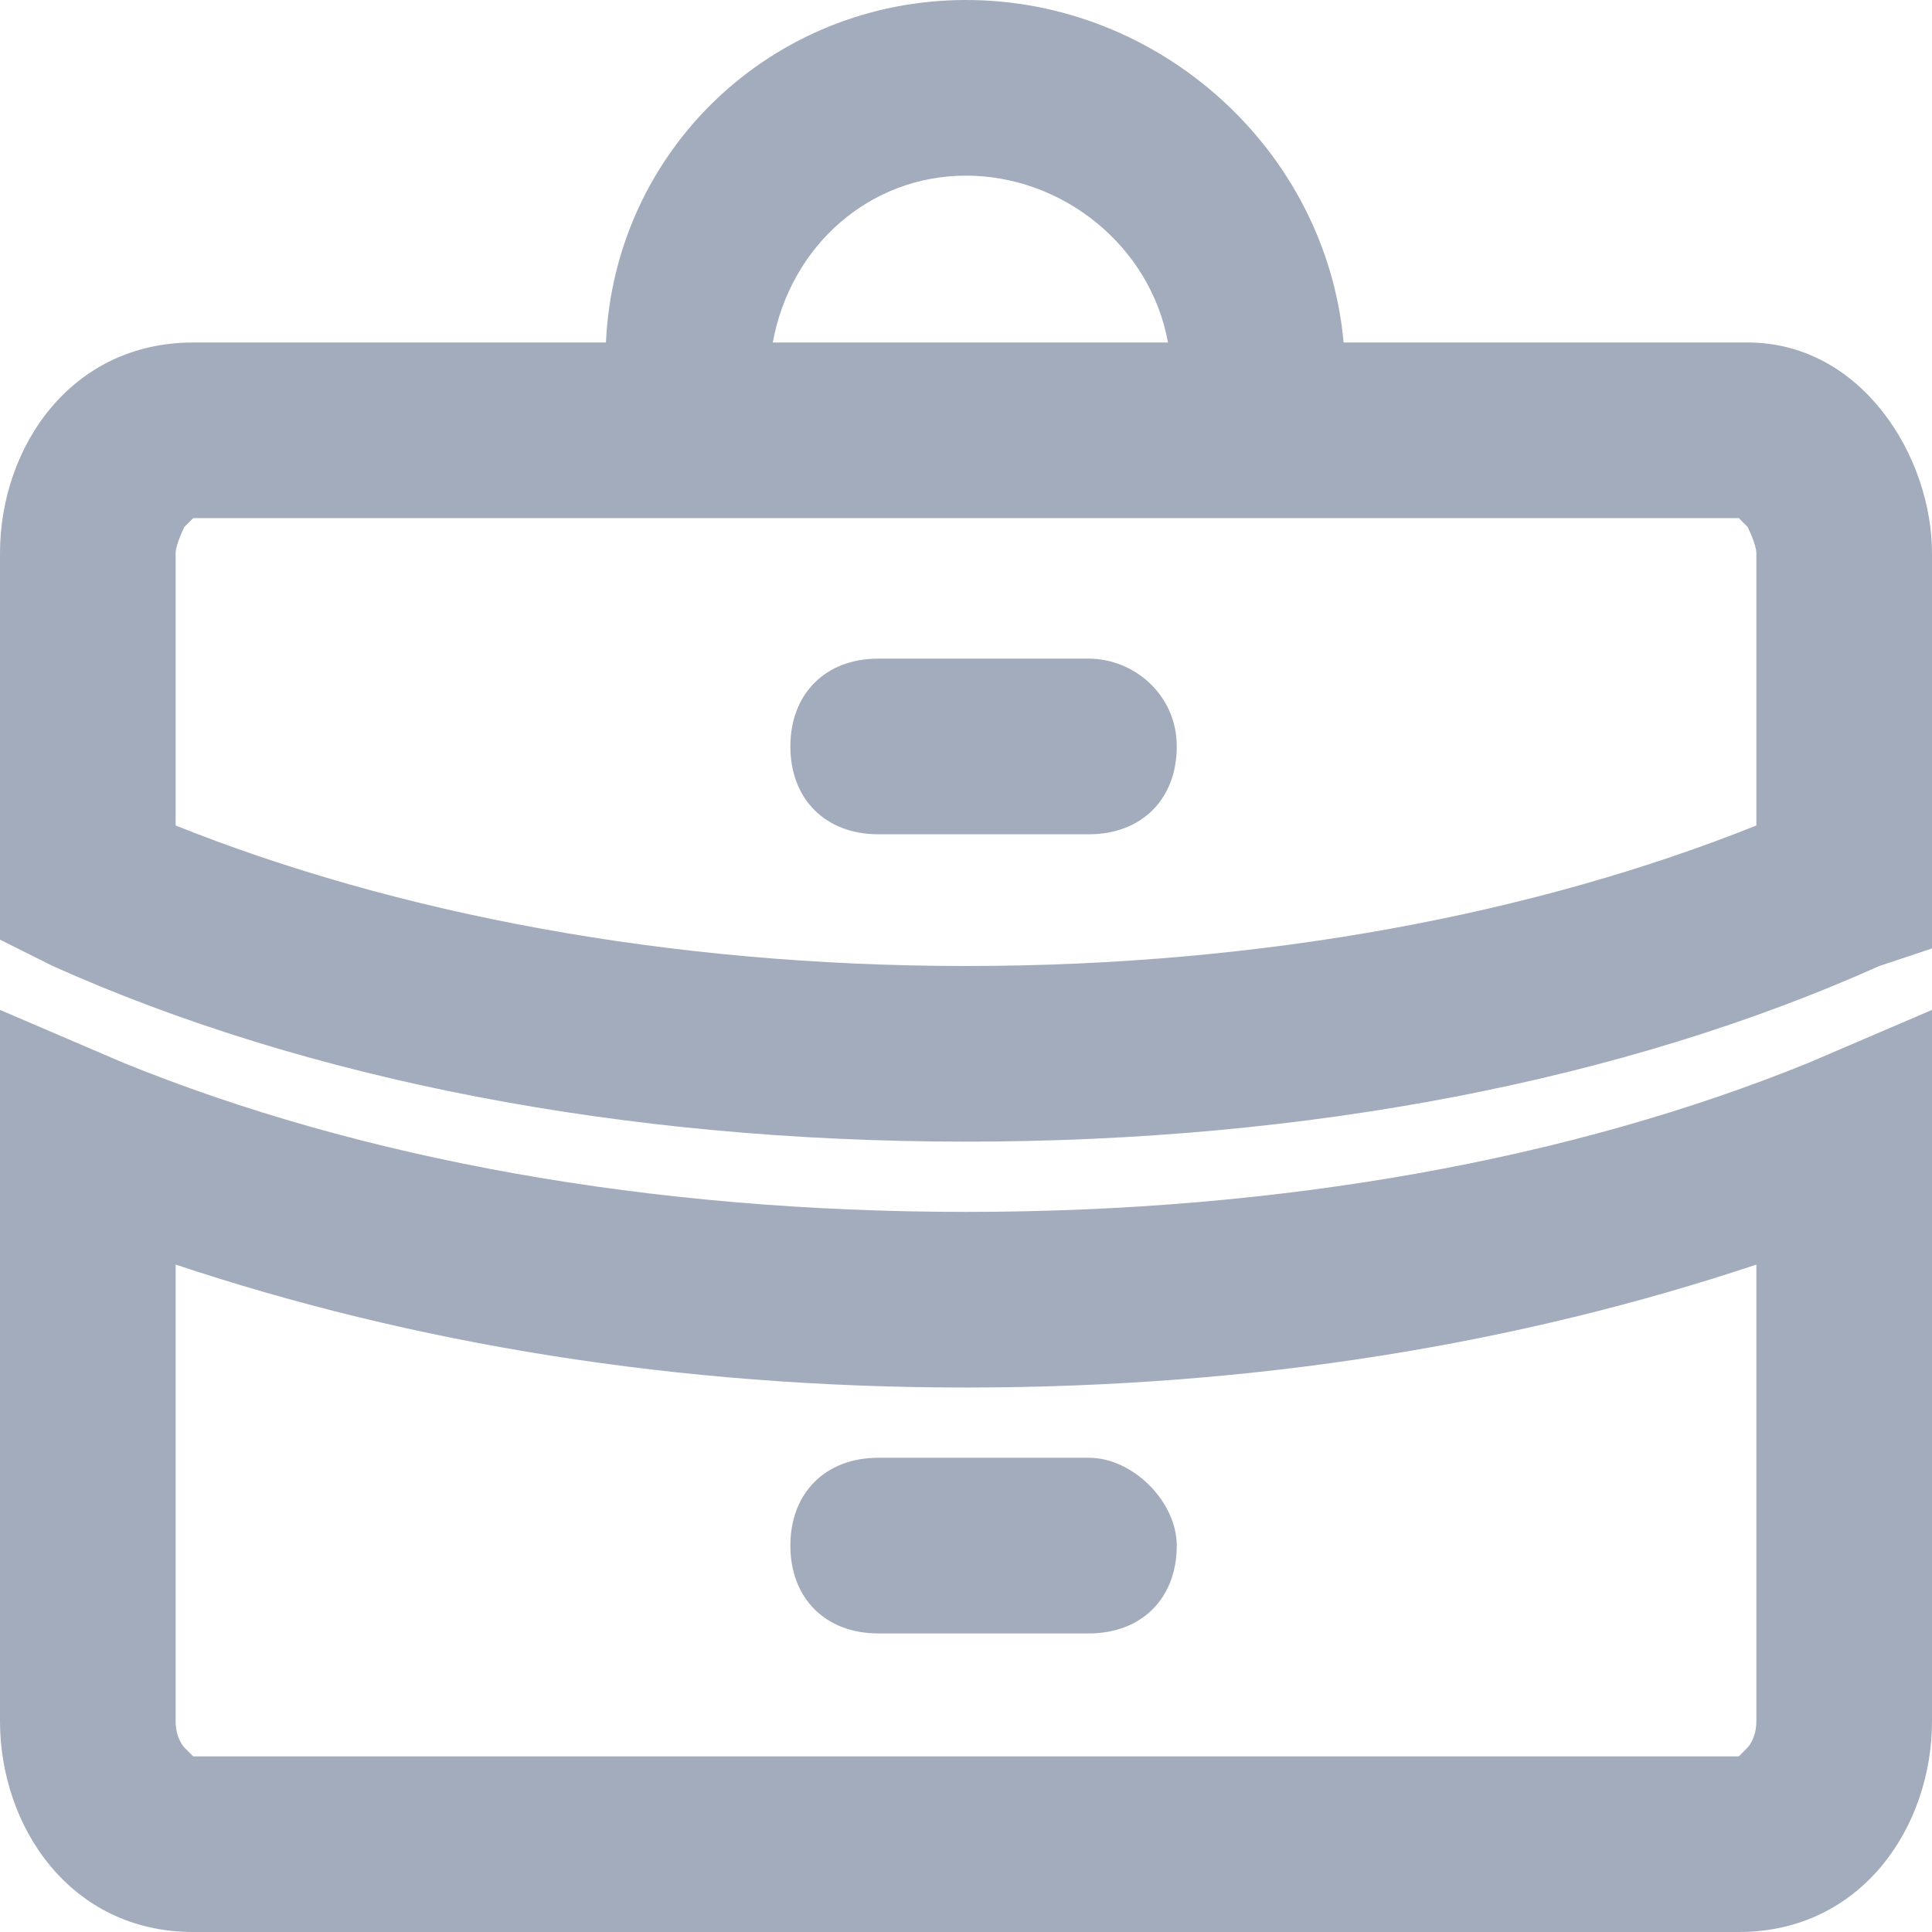
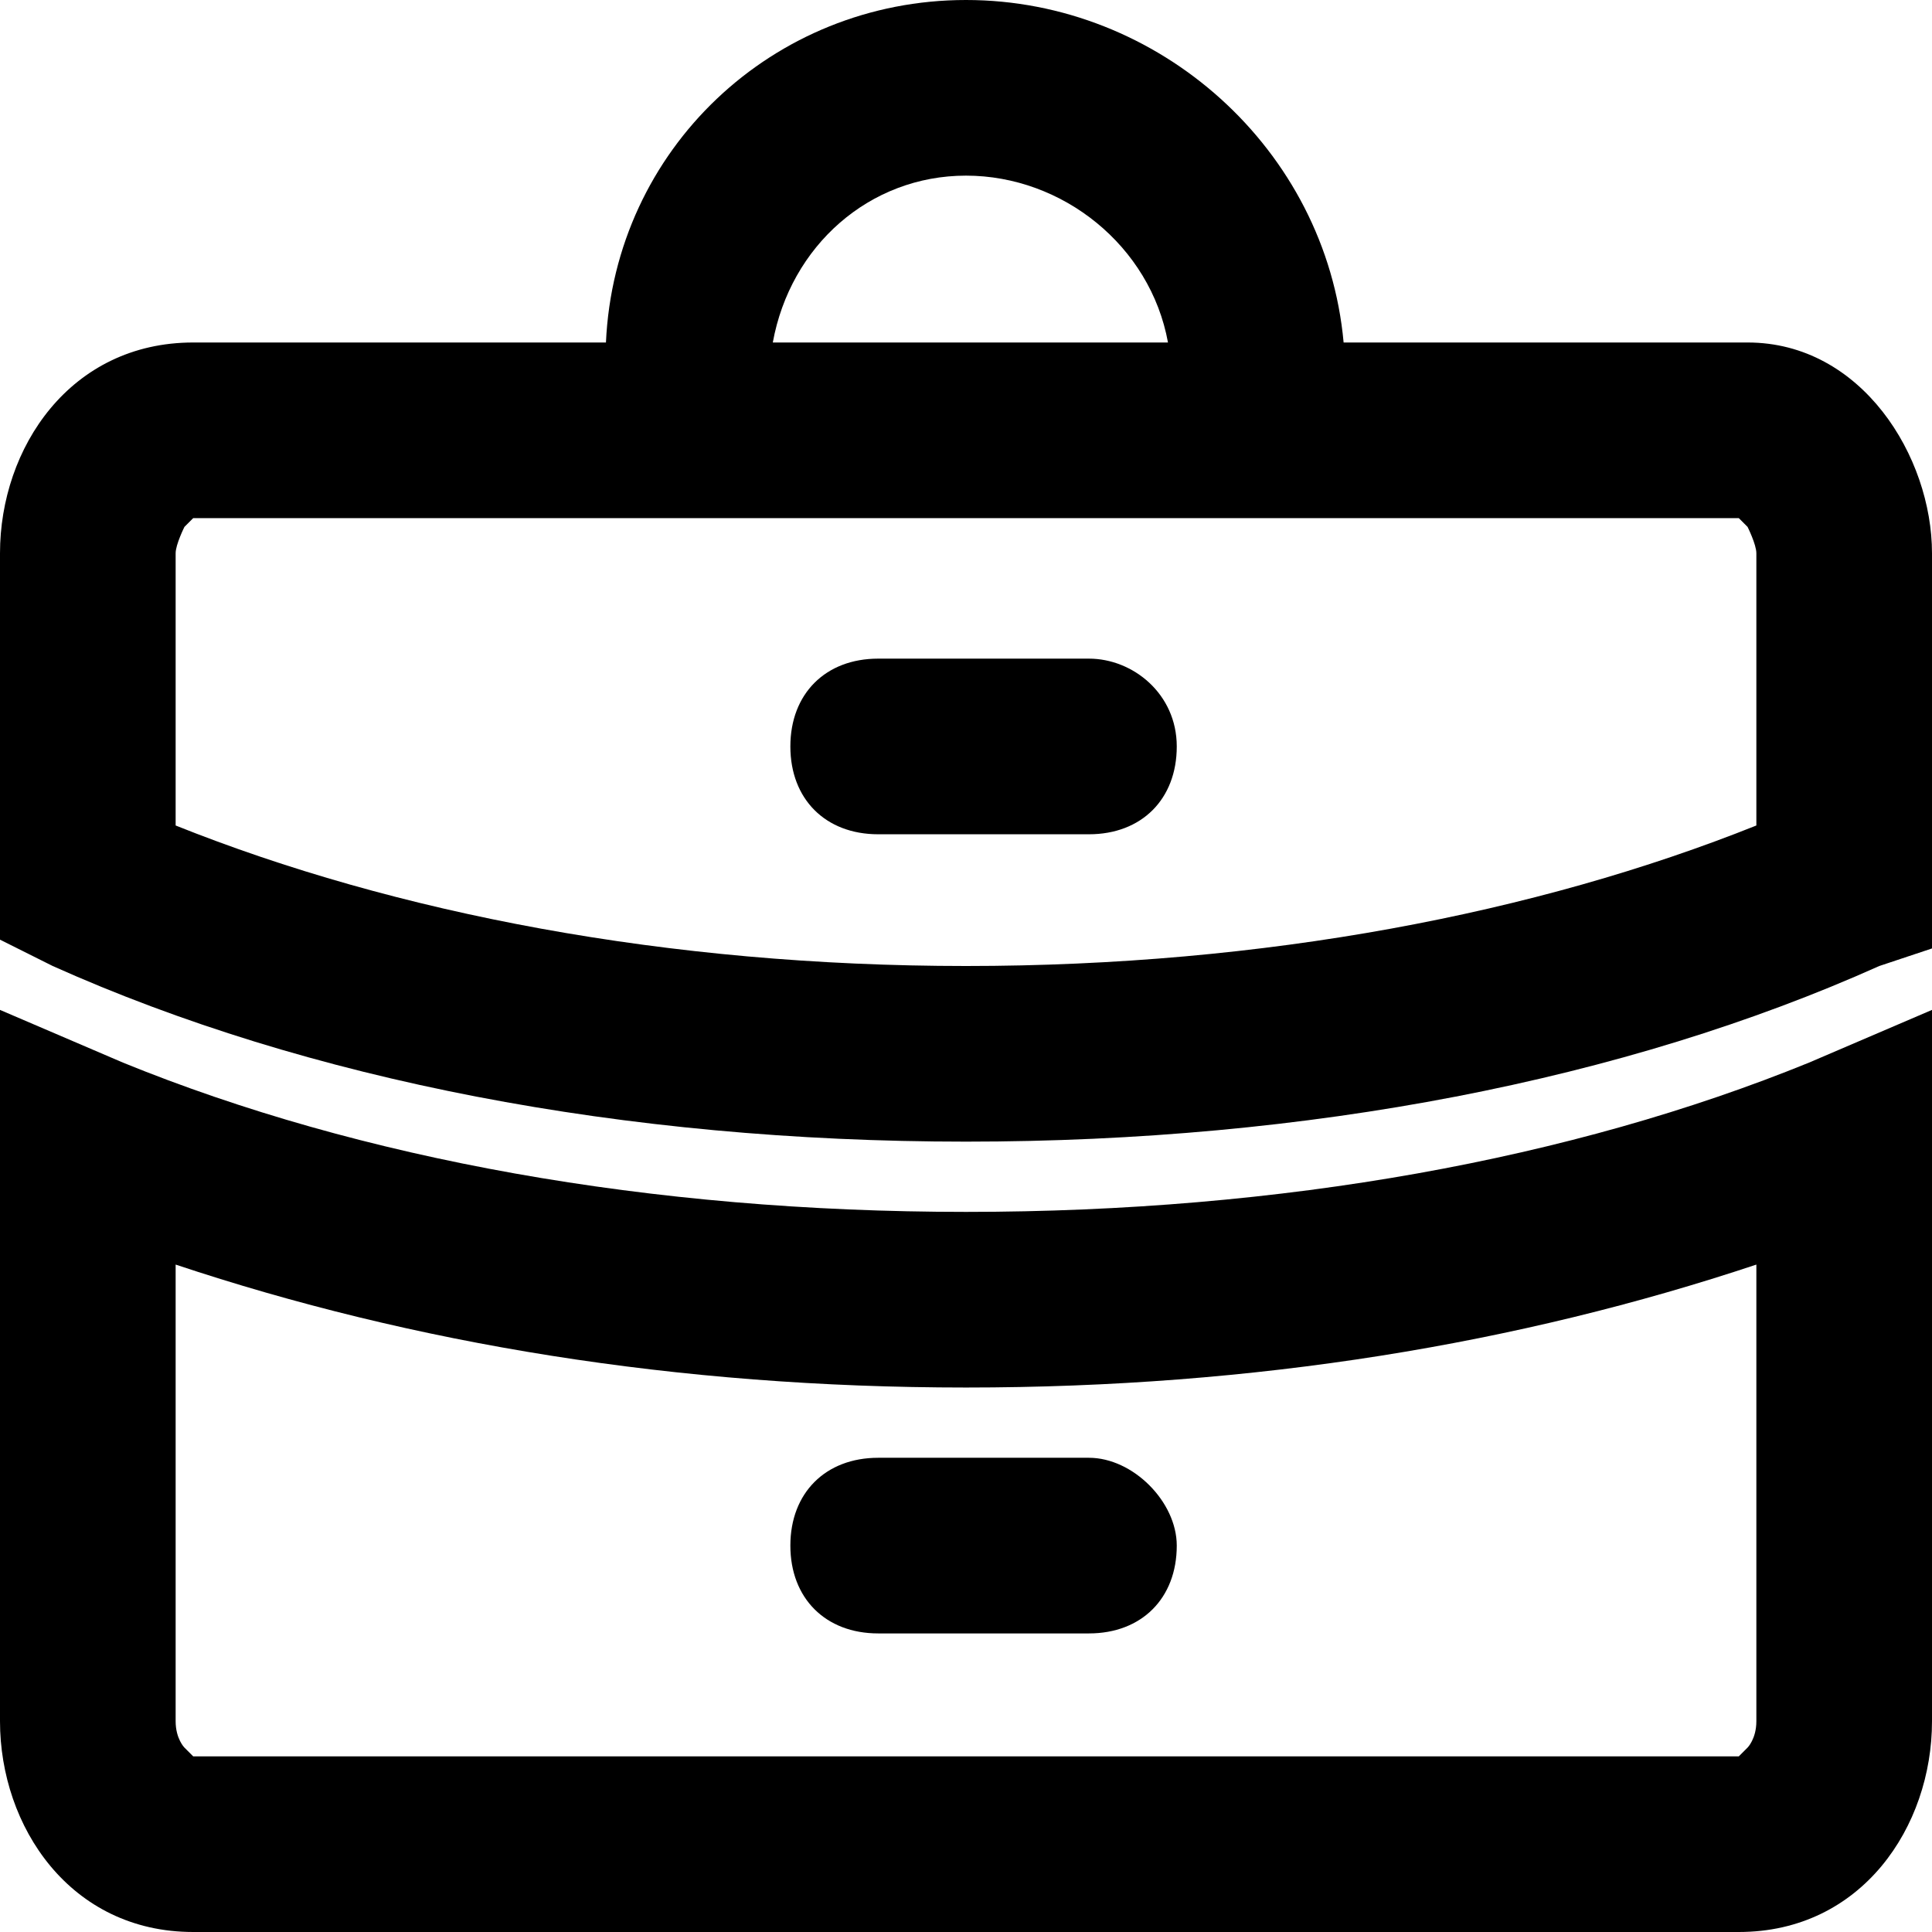
- <svg xmlns="http://www.w3.org/2000/svg" version="1.1" id="Слой_1" x="0px" y="0px" viewBox="0 0 22 22" style="enable-background:new 0 0 22 22;" xml:space="preserve">
-   <style type="text/css">
- 	.st0{fill:#A2ACBD;}
- </style>
-   <path class="st0" d="M13.4,17.6c0,0.6-0.4,1-1,1H10c-0.6,0-1-0.4-1-1s0.4-1,1-1h2.4C12.9,16.6,13.4,17.1,13.4,17.6z M20.6,12.1  l1.4-0.6V13v6.6c0,1.2-0.8,2.4-2.2,2.4H2.2C0.8,22,0,20.8,0,19.6V13v-1.5l1.4,0.6c2.7,1.1,6,1.7,9.6,1.7  C14.6,13.8,17.9,13.2,20.6,12.1z M20,19.6v-5.2c-2.7,0.9-5.7,1.4-9,1.4c-3.3,0-6.3-0.5-9-1.4v5.2c0,0.2,0.1,0.3,0.1,0.3  C2.2,20,2.2,20,2.2,20h17.6c0,0,0,0,0.1-0.1C19.9,19.9,20,19.8,20,19.6z M22,6.3v3.8v0.7L21.4,11c-2.9,1.3-6.5,2-10.4,2  s-7.5-0.7-10.4-2L0,10.7v-0.7V6.3c0-1.2,0.8-2.4,2.2-2.4h4.7C7,1.7,8.8,0,11,0c2.2,0,4.1,1.7,4.3,3.9h4.6C21.2,3.9,22,5.2,22,6.3z   M8.8,3.9l0.7,0v0h3.8C13.1,2.8,12.1,2,11,2C9.9,2,9,2.8,8.8,3.9z M11,11c3.4,0,6.5-0.6,9-1.6V6.3C20,6.2,19.9,6,19.9,6  c-0.1-0.1-0.1-0.1-0.1-0.1h-5.5H8.5h-1v0L7,5.9h0H2.2c0,0,0,0-0.1,0.1C2.1,6,2,6.2,2,6.3v3.1C4.5,10.4,7.6,11,11,11z M12.4,7.5H10  c-0.6,0-1,0.4-1,1c0,0.6,0.4,1,1,1h2.4c0.6,0,1-0.4,1-1C13.4,7.9,12.9,7.5,12.4,7.5z" />
+ <svg xmlns="http://www.w3.org/2000/svg" version="1.1" x="0px" y="0px" viewBox="0 0 22 22" xml:space="preserve">
+   <path d="M13.4 17.6c0 .6-.4 1-1 1H10c-.6 0-1-.4-1-1s.4-1 1-1h2.4c.5 0 1 .5 1 1zm7.2-5.5l1.4-.6v8.1c0 1.2-.8 2.4-2.2 2.4H2.2C.8 22 0 20.8 0 19.6v-8.1l1.4.6c2.7 1.1 6 1.7 9.6 1.7 3.6 0 6.9-.6 9.6-1.7zm-.6 7.5v-5.2c-2.7.9-5.7 1.4-9 1.4s-6.3-.5-9-1.4v5.2c0 .2.1.3.1.3l.1.1h17.6l.1-.1s.1-.1.1-.3zm2-13.3v4.5l-.6.2c-2.9 1.3-6.5 2-10.4 2S3.5 12.3.6 11l-.6-.3V6.3c0-1.2.8-2.4 2.2-2.4h4.7C7 1.7 8.8 0 11 0c2.2 0 4.1 1.7 4.3 3.9h4.6c1.3 0 2.1 1.3 2.1 2.4zM8.8 3.9h4.5C13.1 2.8 12.1 2 11 2c-1.1 0-2 .8-2.2 1.9zM11 11c3.4 0 6.5-.6 9-1.6V6.3c0-.1-.1-.3-.1-.3l-.1-.1H2.2l-.1.1s-.1.2-.1.3v3.1c2.5 1 5.6 1.6 9 1.6zm1.4-3.5H10c-.6 0-1 .4-1 1s.4 1 1 1h2.4c.6 0 1-.4 1-1s-.5-1-1-1z" />
</svg>
